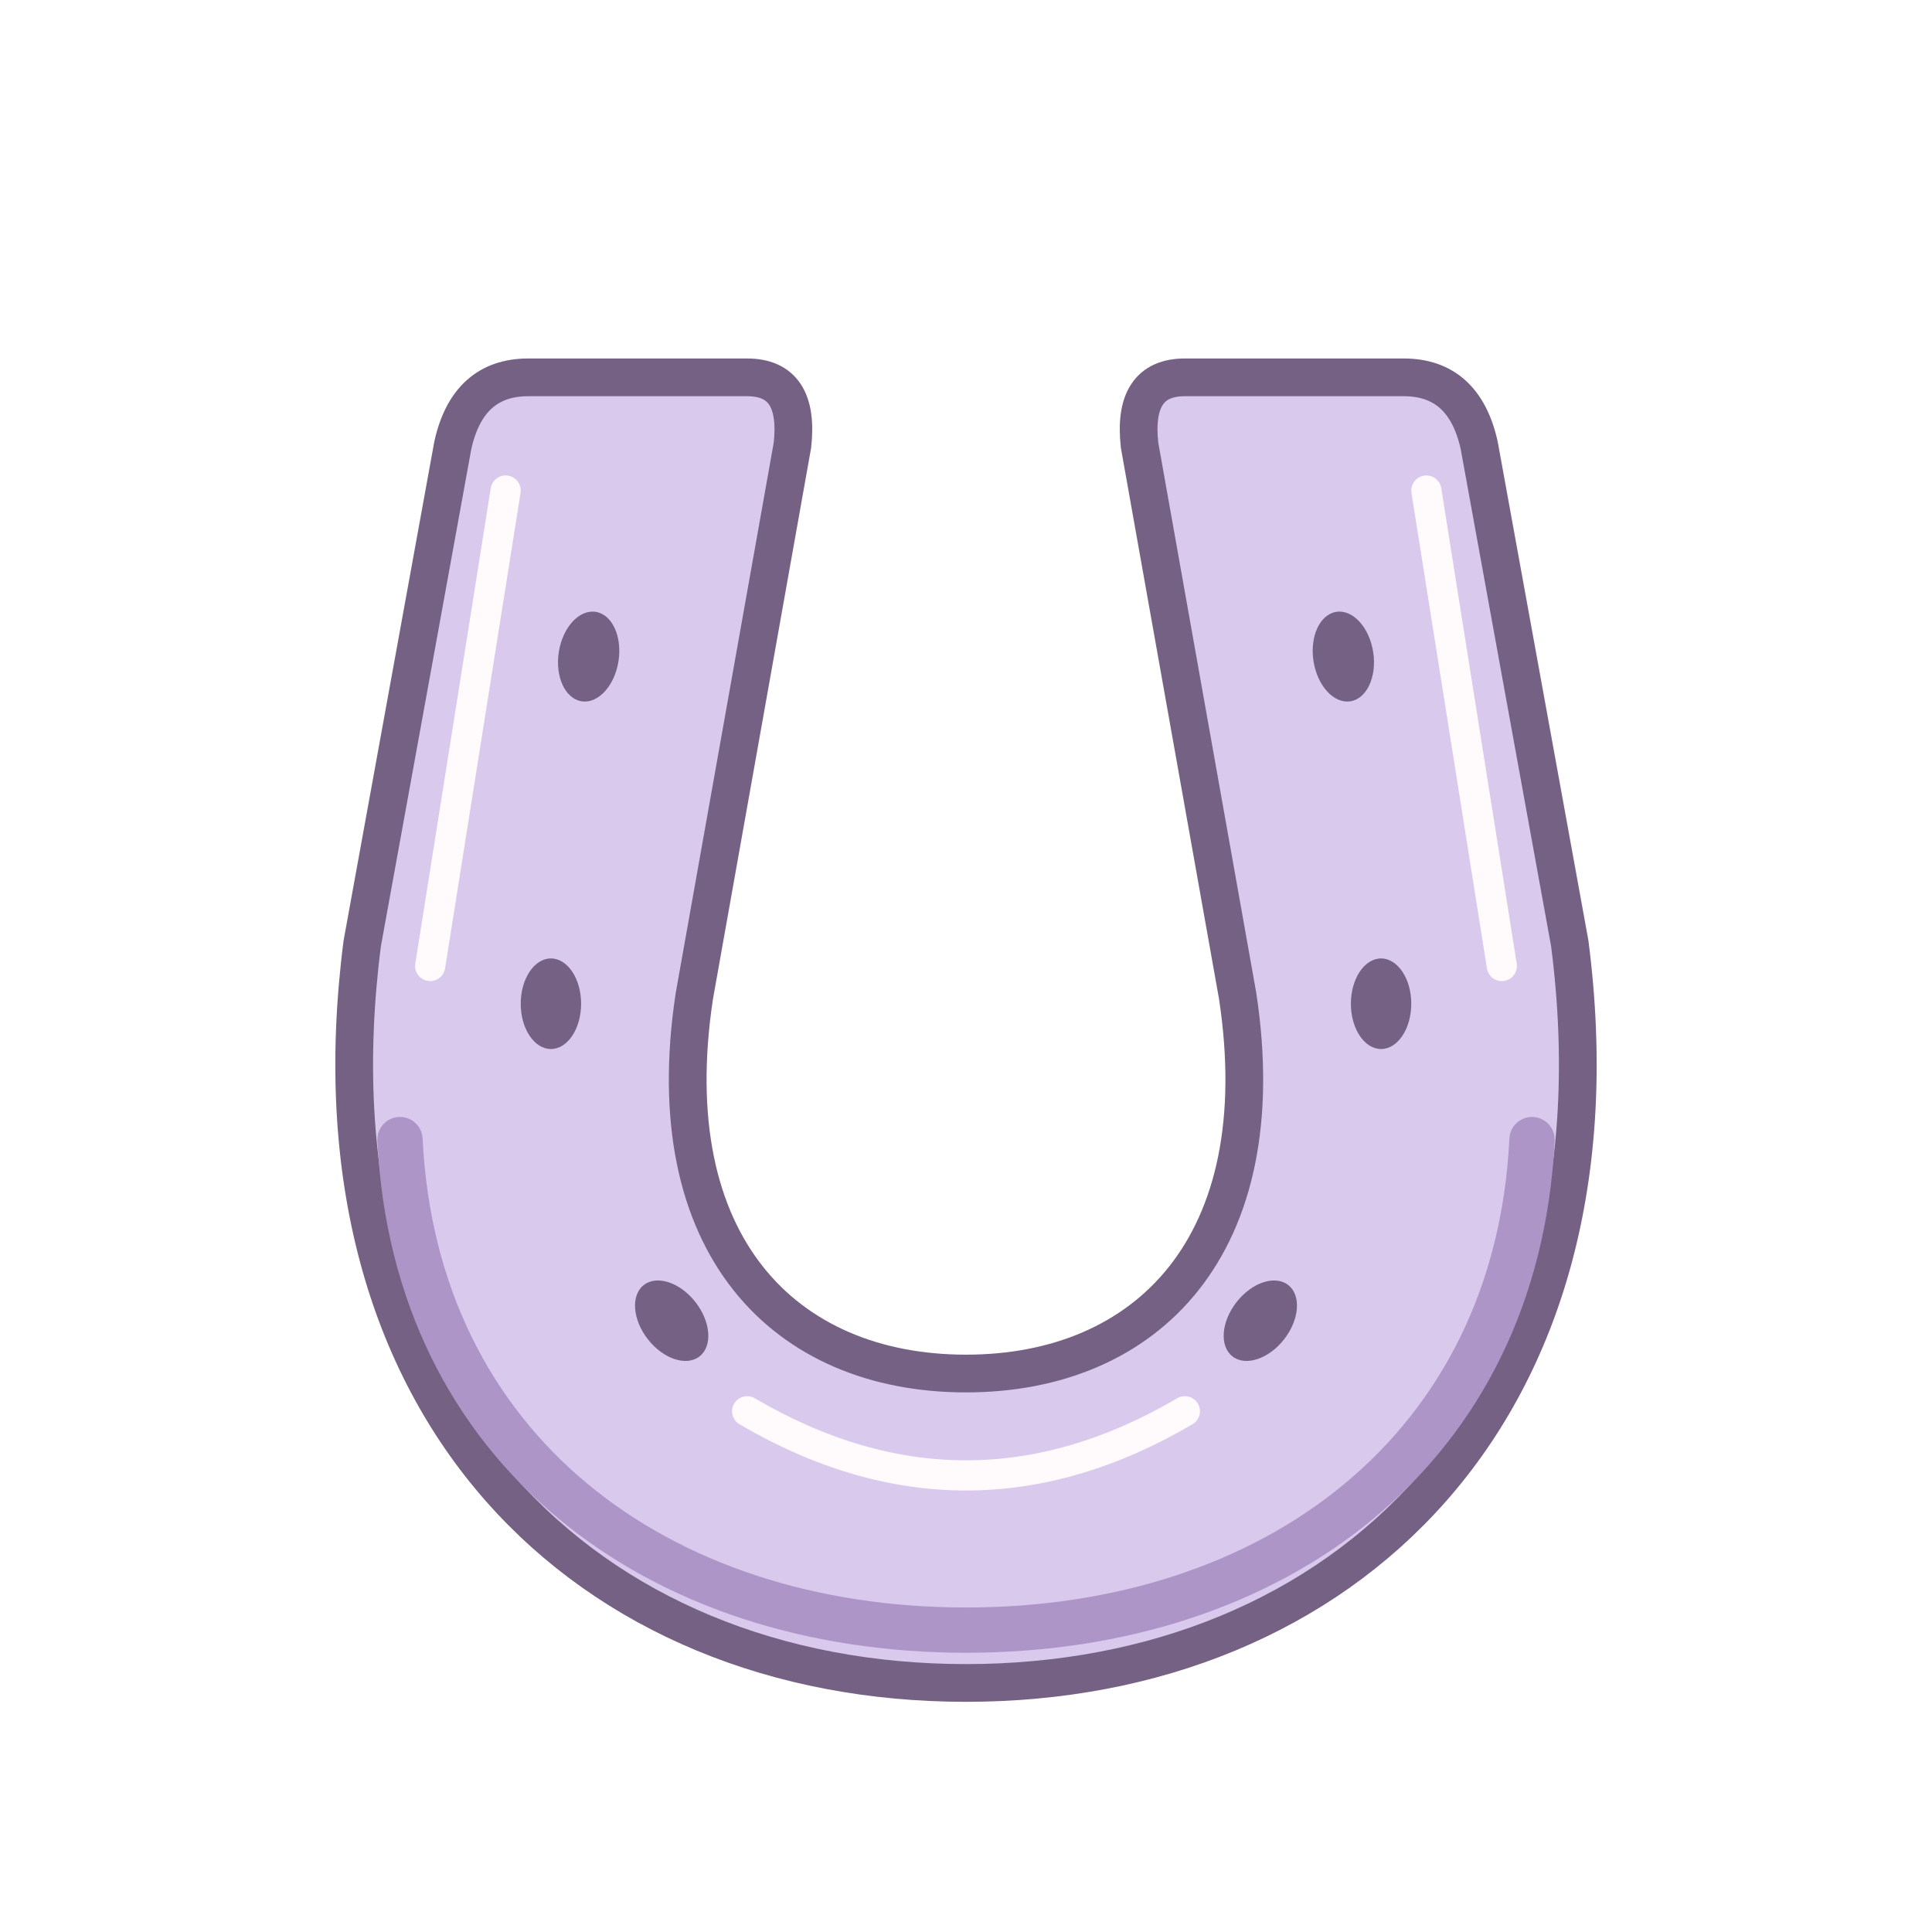
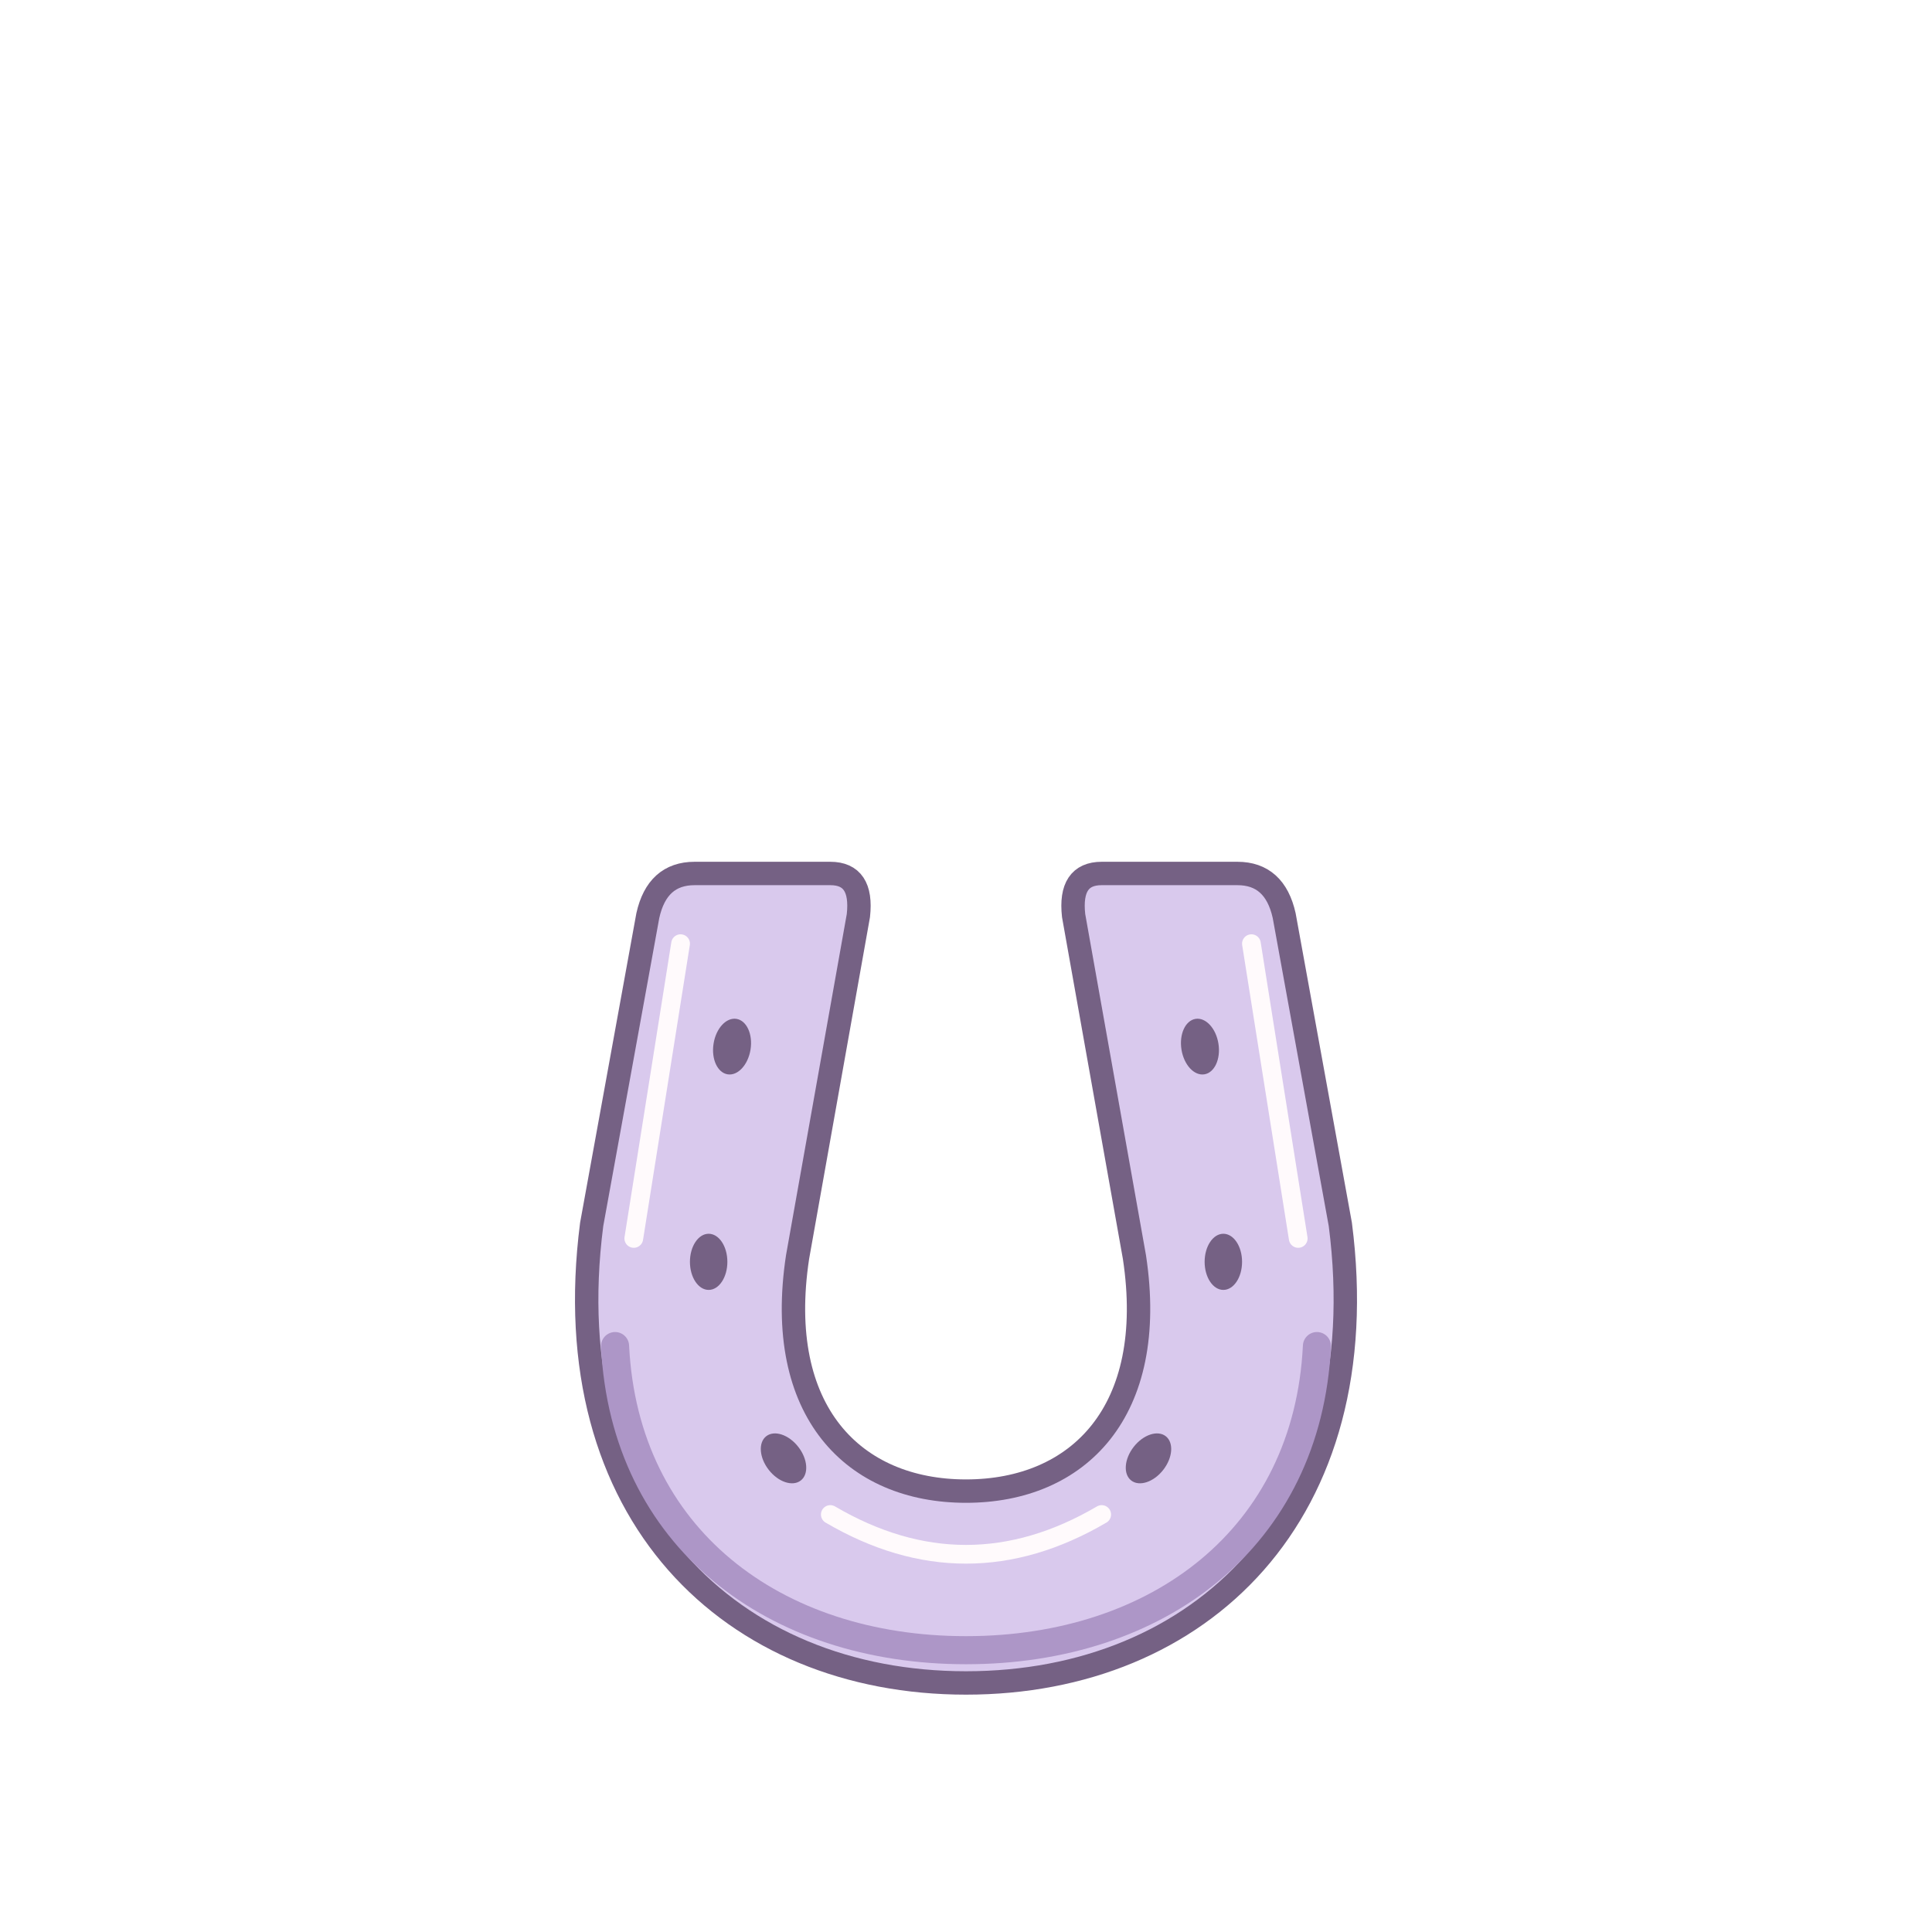
<svg xmlns="http://www.w3.org/2000/svg" width="256" height="256">
-   <g transform="rotate(0 128 151)">
-     <path d="M70 50Q62 50 60 59L48 125C40 187 78 223 128 223C178 223 216 187 208 125L196 59Q194 50 186 50H157Q150 50 151 59L164 132C169 165 152 182 128 182C104 182 87 165 92 132L105 59Q106 50 99 50Z" fill="#d9c9ed" stroke="#756184" stroke-width="5" stroke-linecap="round" stroke-linejoin="round" />
-     <path d="M53 151C55 192 87 216 128 216C169 216 201 192 203 151" fill="none" stroke="#ad96c7" stroke-width="6" stroke-linecap="round" stroke-linejoin="round" />
-     <path d="M67 65L57 128M189 65L199 128M99 187Q128 204 157 187" fill="none" stroke="#fffafc" stroke-width="4" stroke-linecap="round" stroke-linejoin="round" />
-     <ellipse cx="78" cy="87" rx="4" ry="6" transform="rotate(9 78 87)" fill="#756184" />
-     <ellipse cx="73" cy="133" rx="4" ry="6" transform="rotate(0 73 133)" fill="#756184" />
-     <ellipse cx="89" cy="175" rx="4" ry="6" transform="rotate(-38 89 175)" fill="#756184" />
-     <ellipse cx="178" cy="87" rx="4" ry="6" transform="rotate(-9 178 87)" fill="#756184" />
-     <ellipse cx="183" cy="133" rx="4" ry="6" transform="rotate(0 183 133)" fill="#756184" />
-     <ellipse cx="167" cy="175" rx="4" ry="6" transform="rotate(38 167 175)" fill="#756184" />
+   <g transform="translate(128 223) scale(0.62) translate(-128 -223)">
+     <g transform="rotate(0 128 151)">
+       <path d="M70 50Q62 50 60 59L48 125C40 187 78 223 128 223C178 223 216 187 208 125L196 59Q194 50 186 50H157Q150 50 151 59L164 132C169 165 152 182 128 182C104 182 87 165 92 132L105 59Q106 50 99 50Z" fill="#d9c9ed" stroke="#756184" stroke-width="5" stroke-linecap="round" stroke-linejoin="round" />
+       <path d="M53 151C55 192 87 216 128 216C169 216 201 192 203 151" fill="none" stroke="#ad96c7" stroke-width="6" stroke-linecap="round" stroke-linejoin="round" />
+       <path d="M67 65L57 128M189 65L199 128M99 187Q128 204 157 187" fill="none" stroke="#fffafc" stroke-width="4" stroke-linecap="round" stroke-linejoin="round" />
+       <ellipse cx="78" cy="87" rx="4" ry="6" transform="rotate(9 78 87)" fill="#756184" />
+       <ellipse cx="73" cy="133" rx="4" ry="6" transform="rotate(0 73 133)" fill="#756184" />
+       <ellipse cx="89" cy="175" rx="4" ry="6" transform="rotate(-38 89 175)" fill="#756184" />
+       <ellipse cx="178" cy="87" rx="4" ry="6" transform="rotate(-9 178 87)" fill="#756184" />
+       <ellipse cx="183" cy="133" rx="4" ry="6" transform="rotate(0 183 133)" fill="#756184" />
+       <ellipse cx="167" cy="175" rx="4" ry="6" transform="rotate(38 167 175)" fill="#756184" />
+     </g>
  </g>
</svg>
